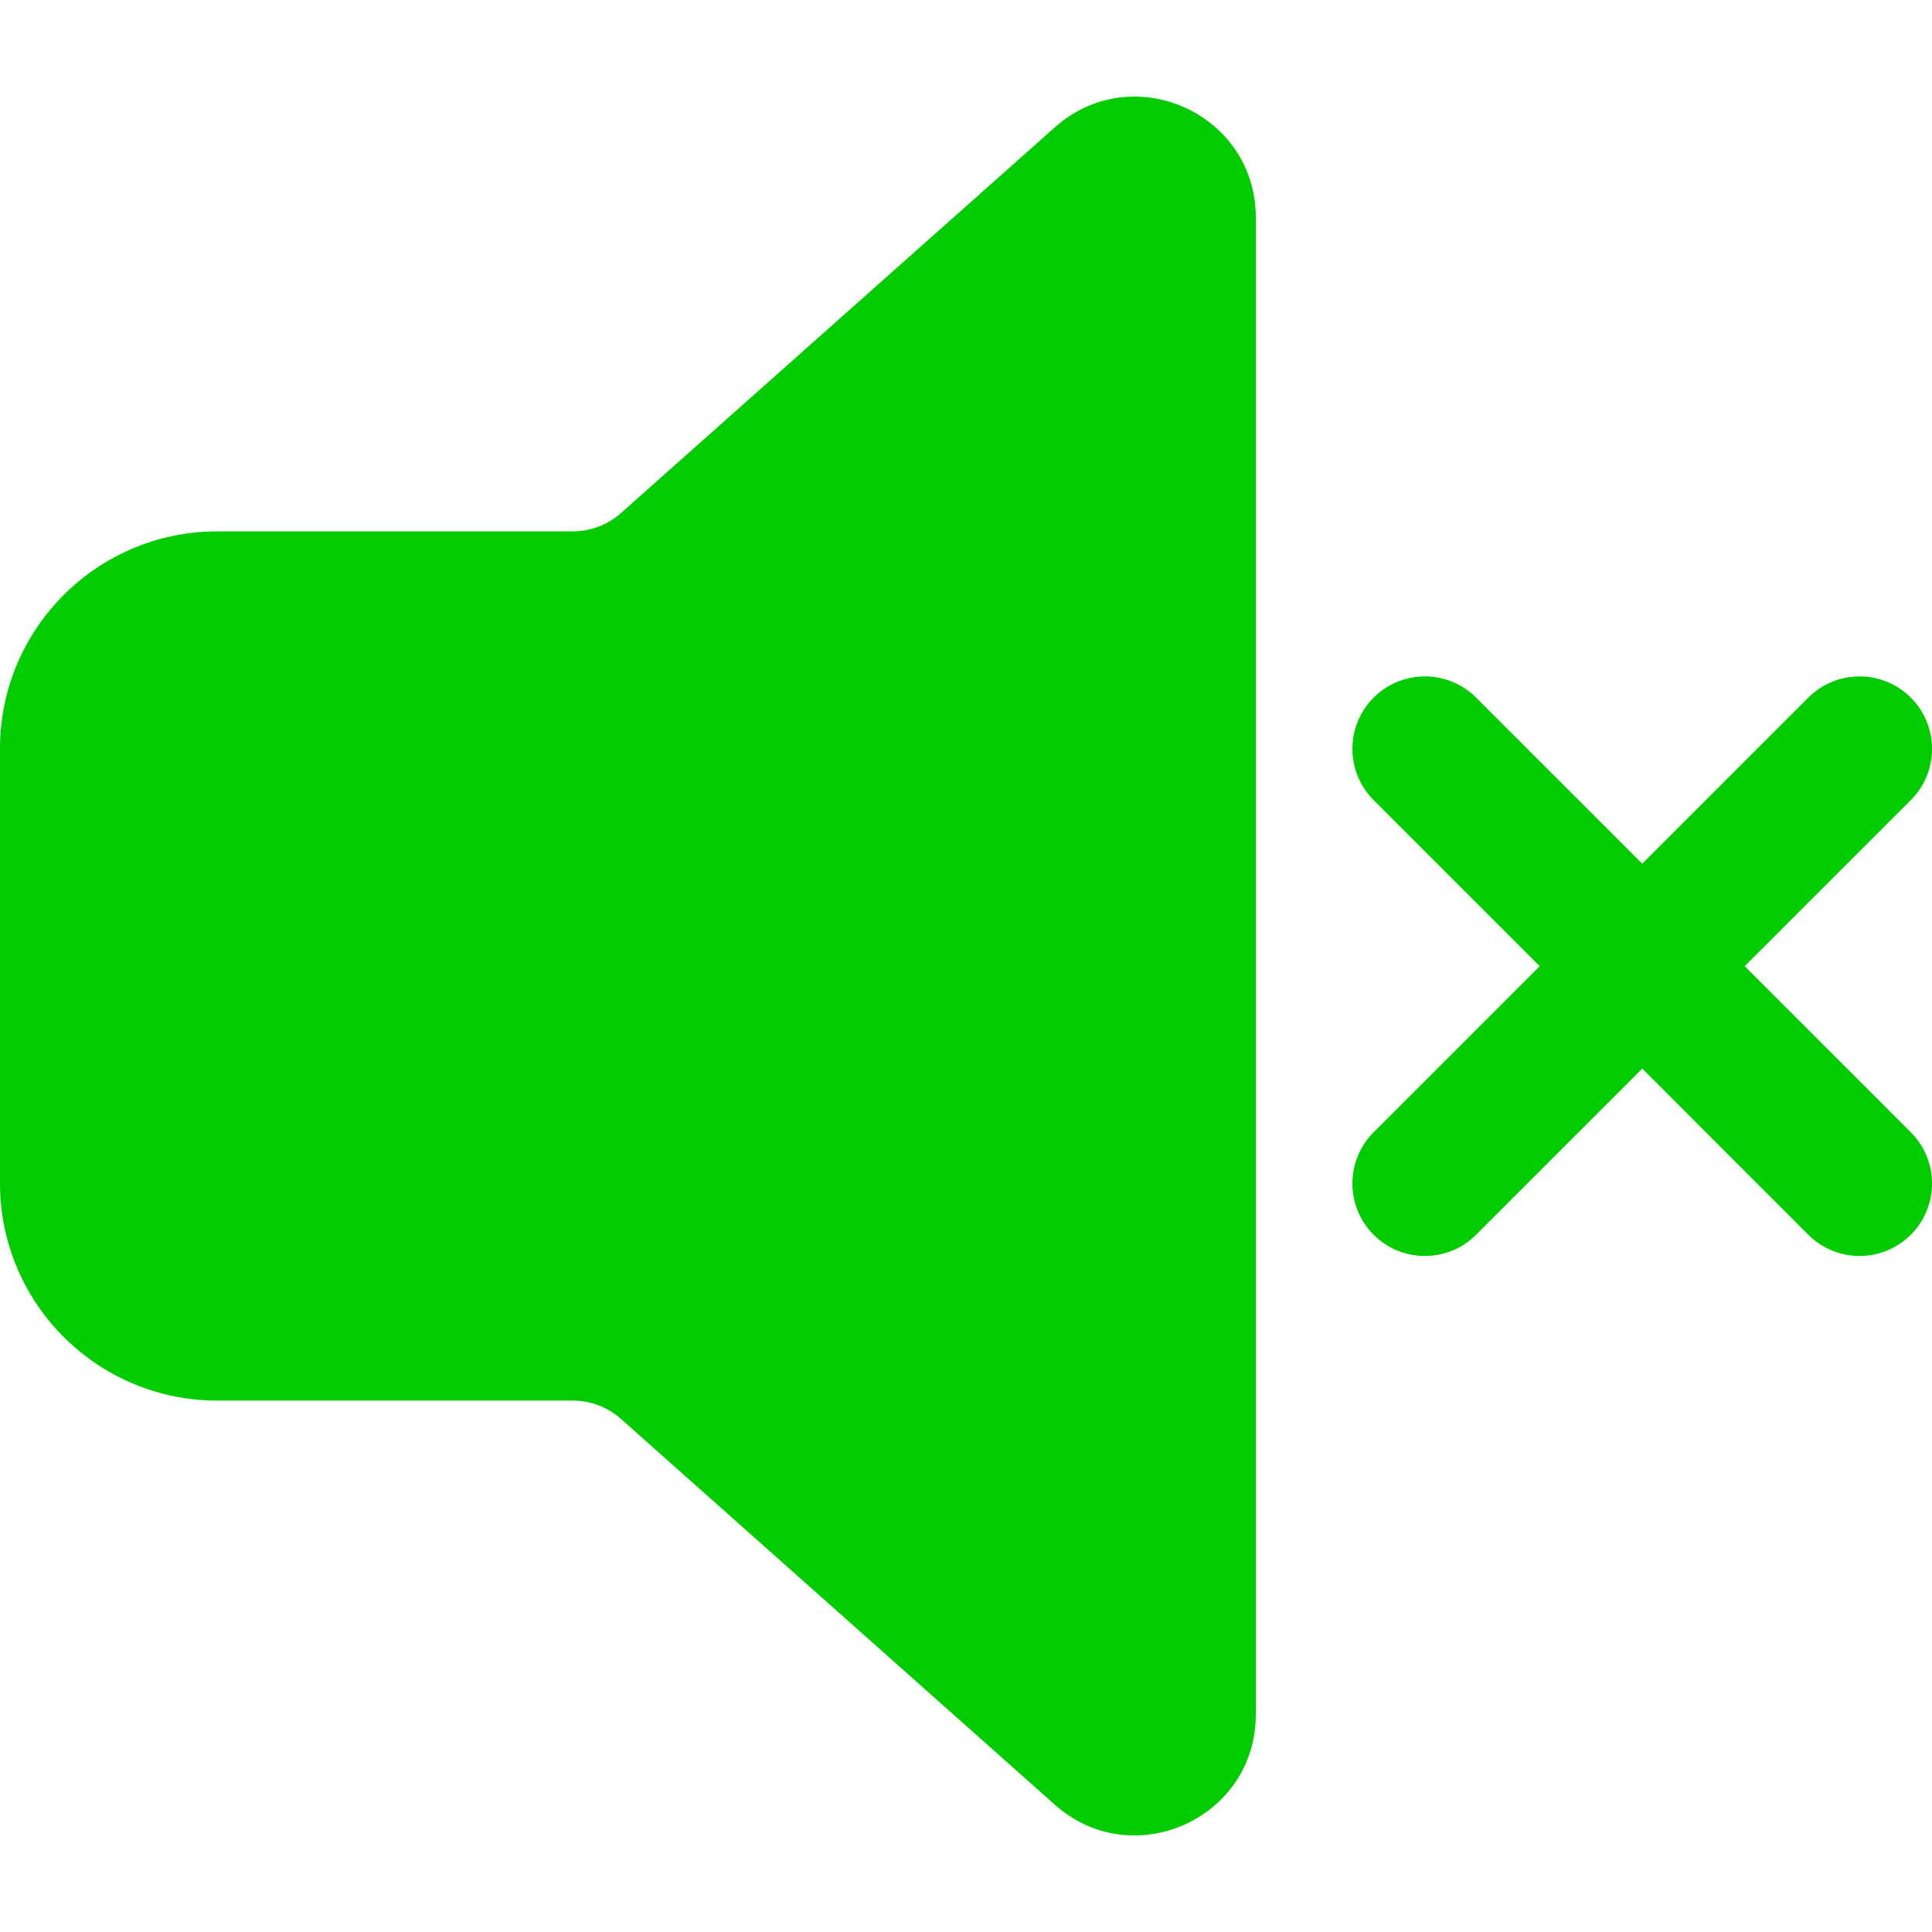
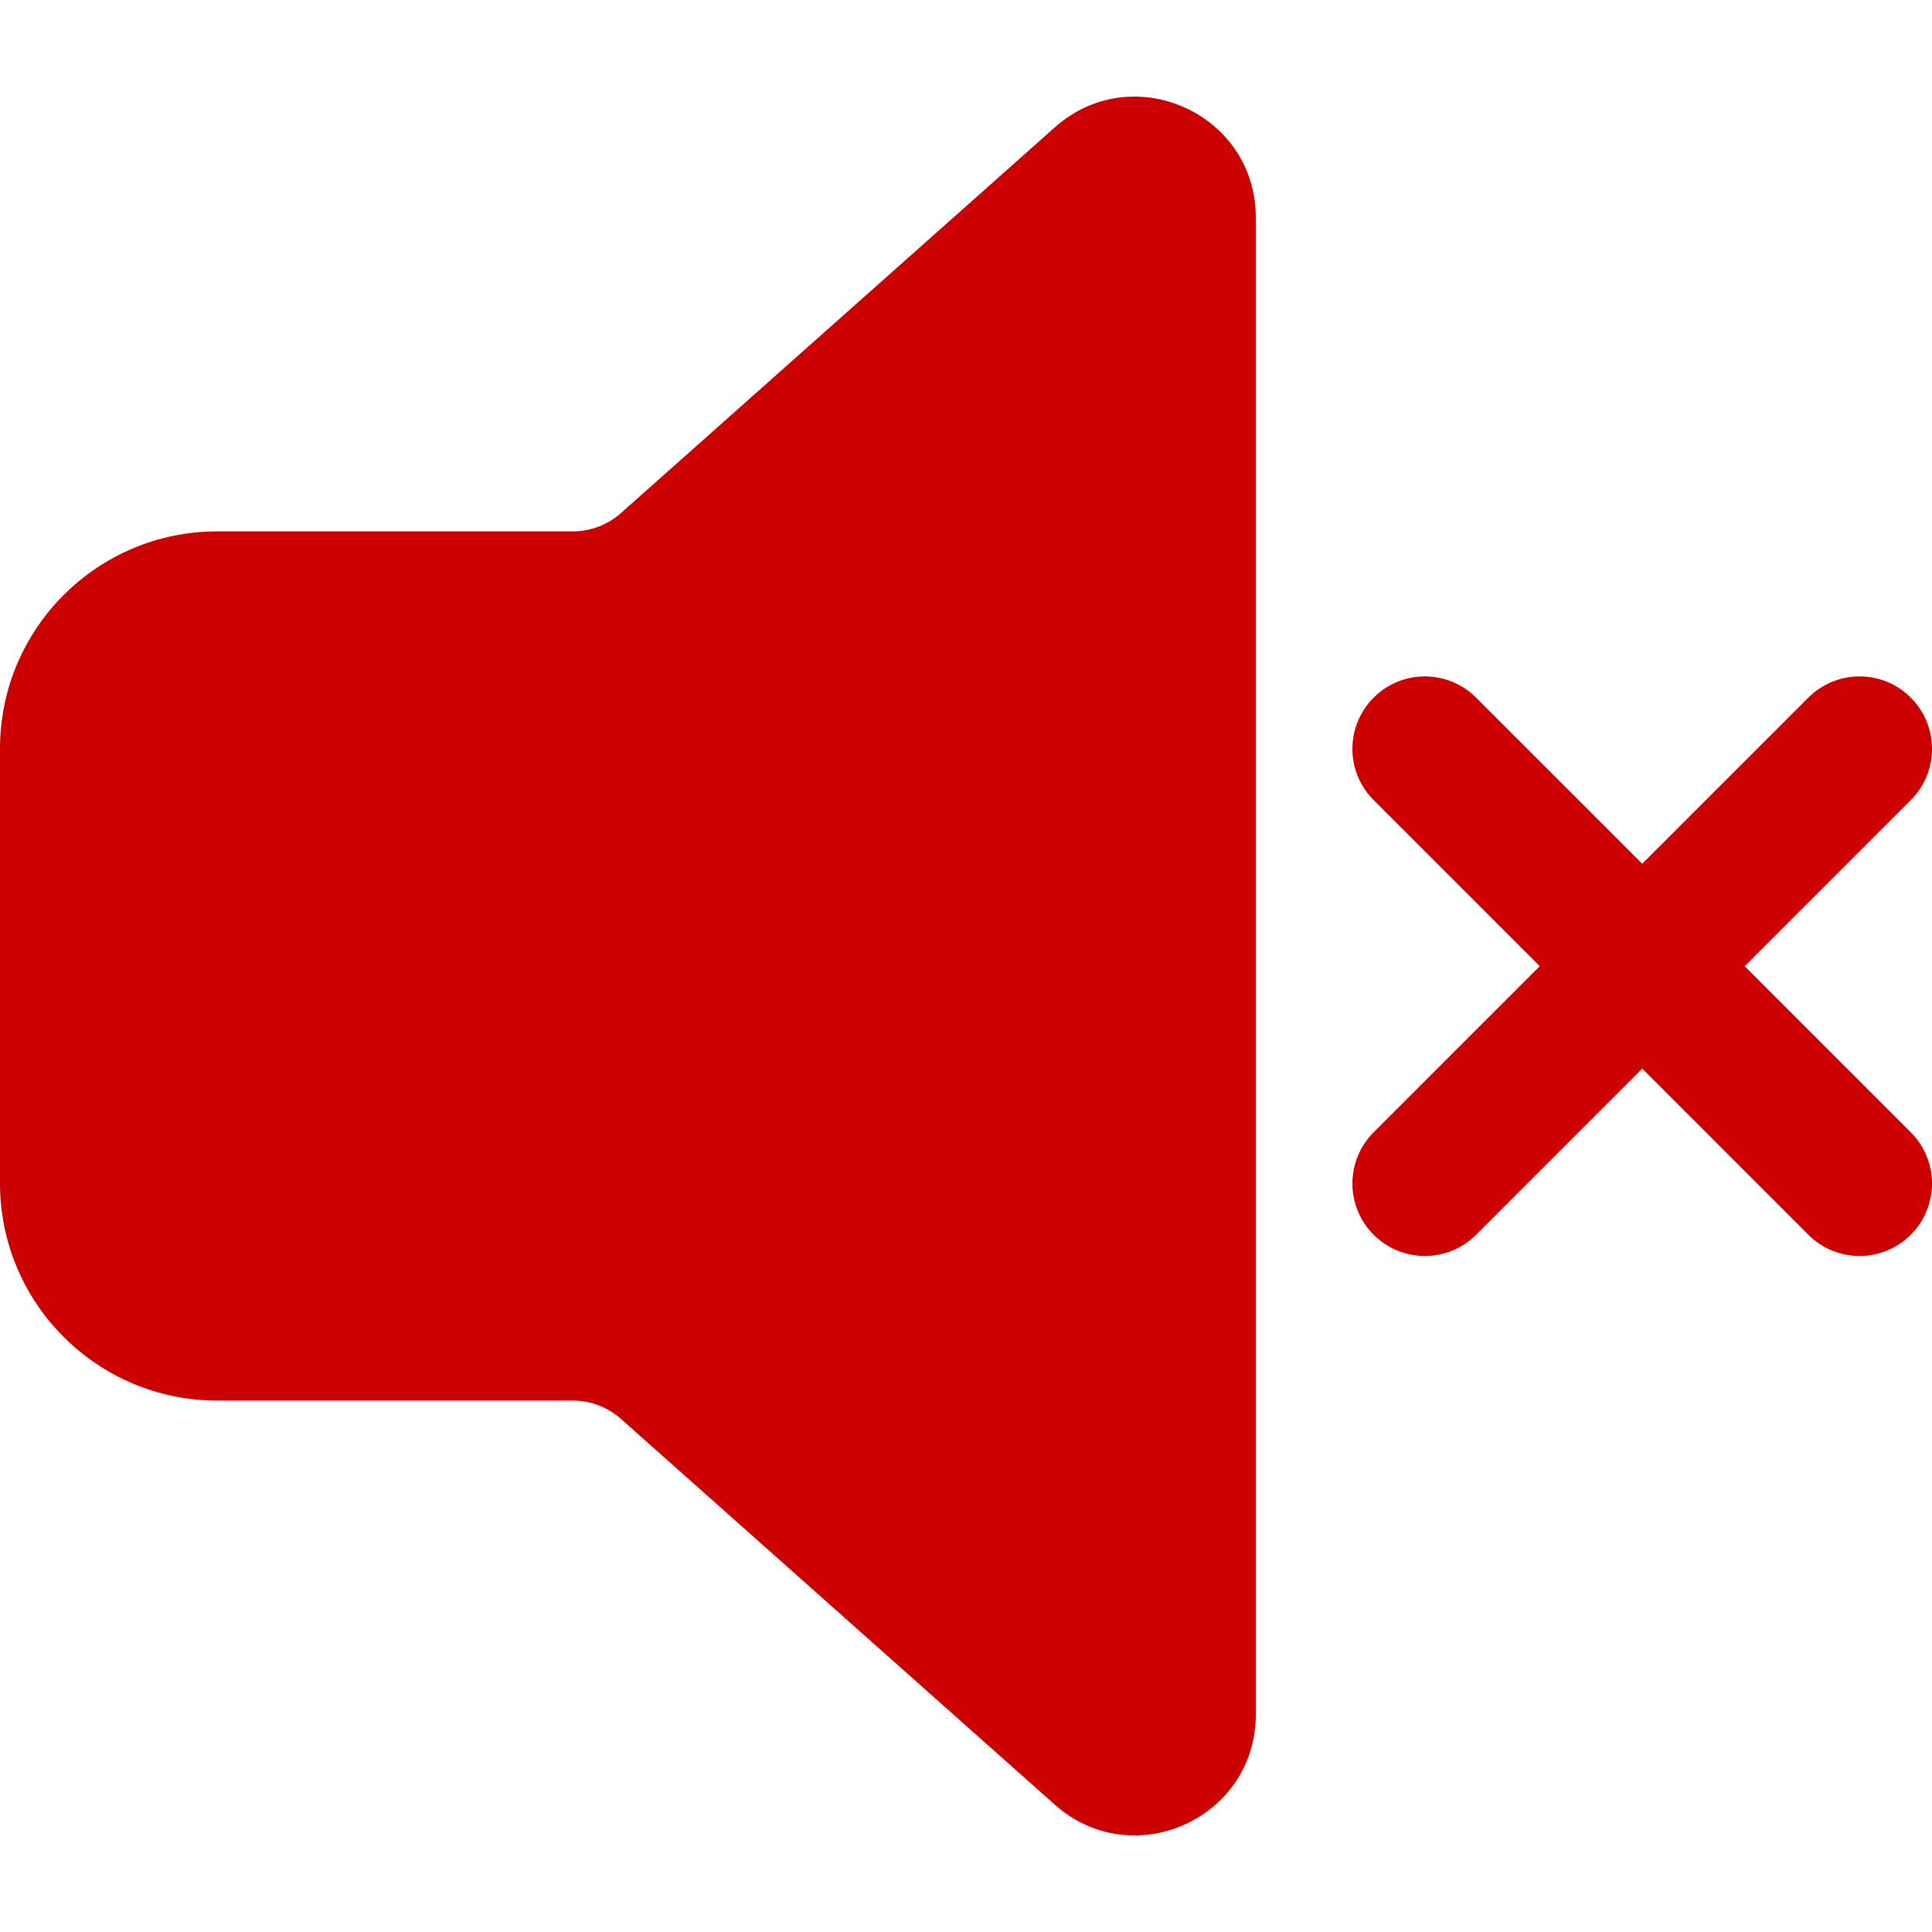
<svg xmlns="http://www.w3.org/2000/svg" xml:space="preserve" style="enable-background:new 0 0 512 512" viewBox="0 0 512 512">
-   <path d="M332.8 57.66c0-27.61-32.63-42.26-53.26-23.91L164.56 135.97a19.208 19.208 0 0 1-12.76 4.85H57.6c-31.81 0-57.6 25.79-57.6 57.6v115.15c0 31.81 25.79 57.6 57.6 57.6h94.2c4.7 0 9.24 1.73 12.76 4.85l114.98 102.24c20.64 18.35 53.26 3.7 53.26-23.91V57.66zm31.23 127.22c7.5-7.5 19.65-7.5 27.15 0l44.03 44.02 44.02-44.02c7.5-7.5 19.65-7.5 27.15 0s7.5 19.65 0 27.15l-44.02 44.02 44.02 44.02c7.5 7.5 7.5 19.65 0 27.15s-19.65 7.5-27.15 0l-44.02-44.03-44.03 44.03c-7.5 7.5-19.65 7.5-27.15 0s-7.5-19.65 0-27.15l44.02-44.02-44.02-44.02c-7.5-7.5-7.5-19.65 0-27.15z" style="fill:#00cc00" />
+   <path d="M332.8 57.66c0-27.61-32.63-42.26-53.26-23.91L164.56 135.97a19.208 19.208 0 0 1-12.76 4.85H57.6c-31.81 0-57.6 25.79-57.6 57.6v115.15c0 31.81 25.79 57.6 57.6 57.6h94.2c4.7 0 9.24 1.73 12.76 4.85l114.98 102.24c20.64 18.35 53.26 3.7 53.26-23.91V57.66zm31.23 127.22c7.5-7.5 19.65-7.5 27.15 0l44.03 44.02 44.02-44.02c7.5-7.5 19.65-7.5 27.15 0s7.5 19.65 0 27.15l-44.02 44.02 44.02 44.02c7.5 7.5 7.5 19.65 0 27.15s-19.65 7.5-27.15 0l-44.02-44.03-44.03 44.03c-7.5 7.5-19.65 7.5-27.15 0s-7.5-19.65 0-27.15l44.02-44.02-44.02-44.02c-7.5-7.5-7.5-19.65 0-27.15z" style="fill:#cc0000" />
</svg>
